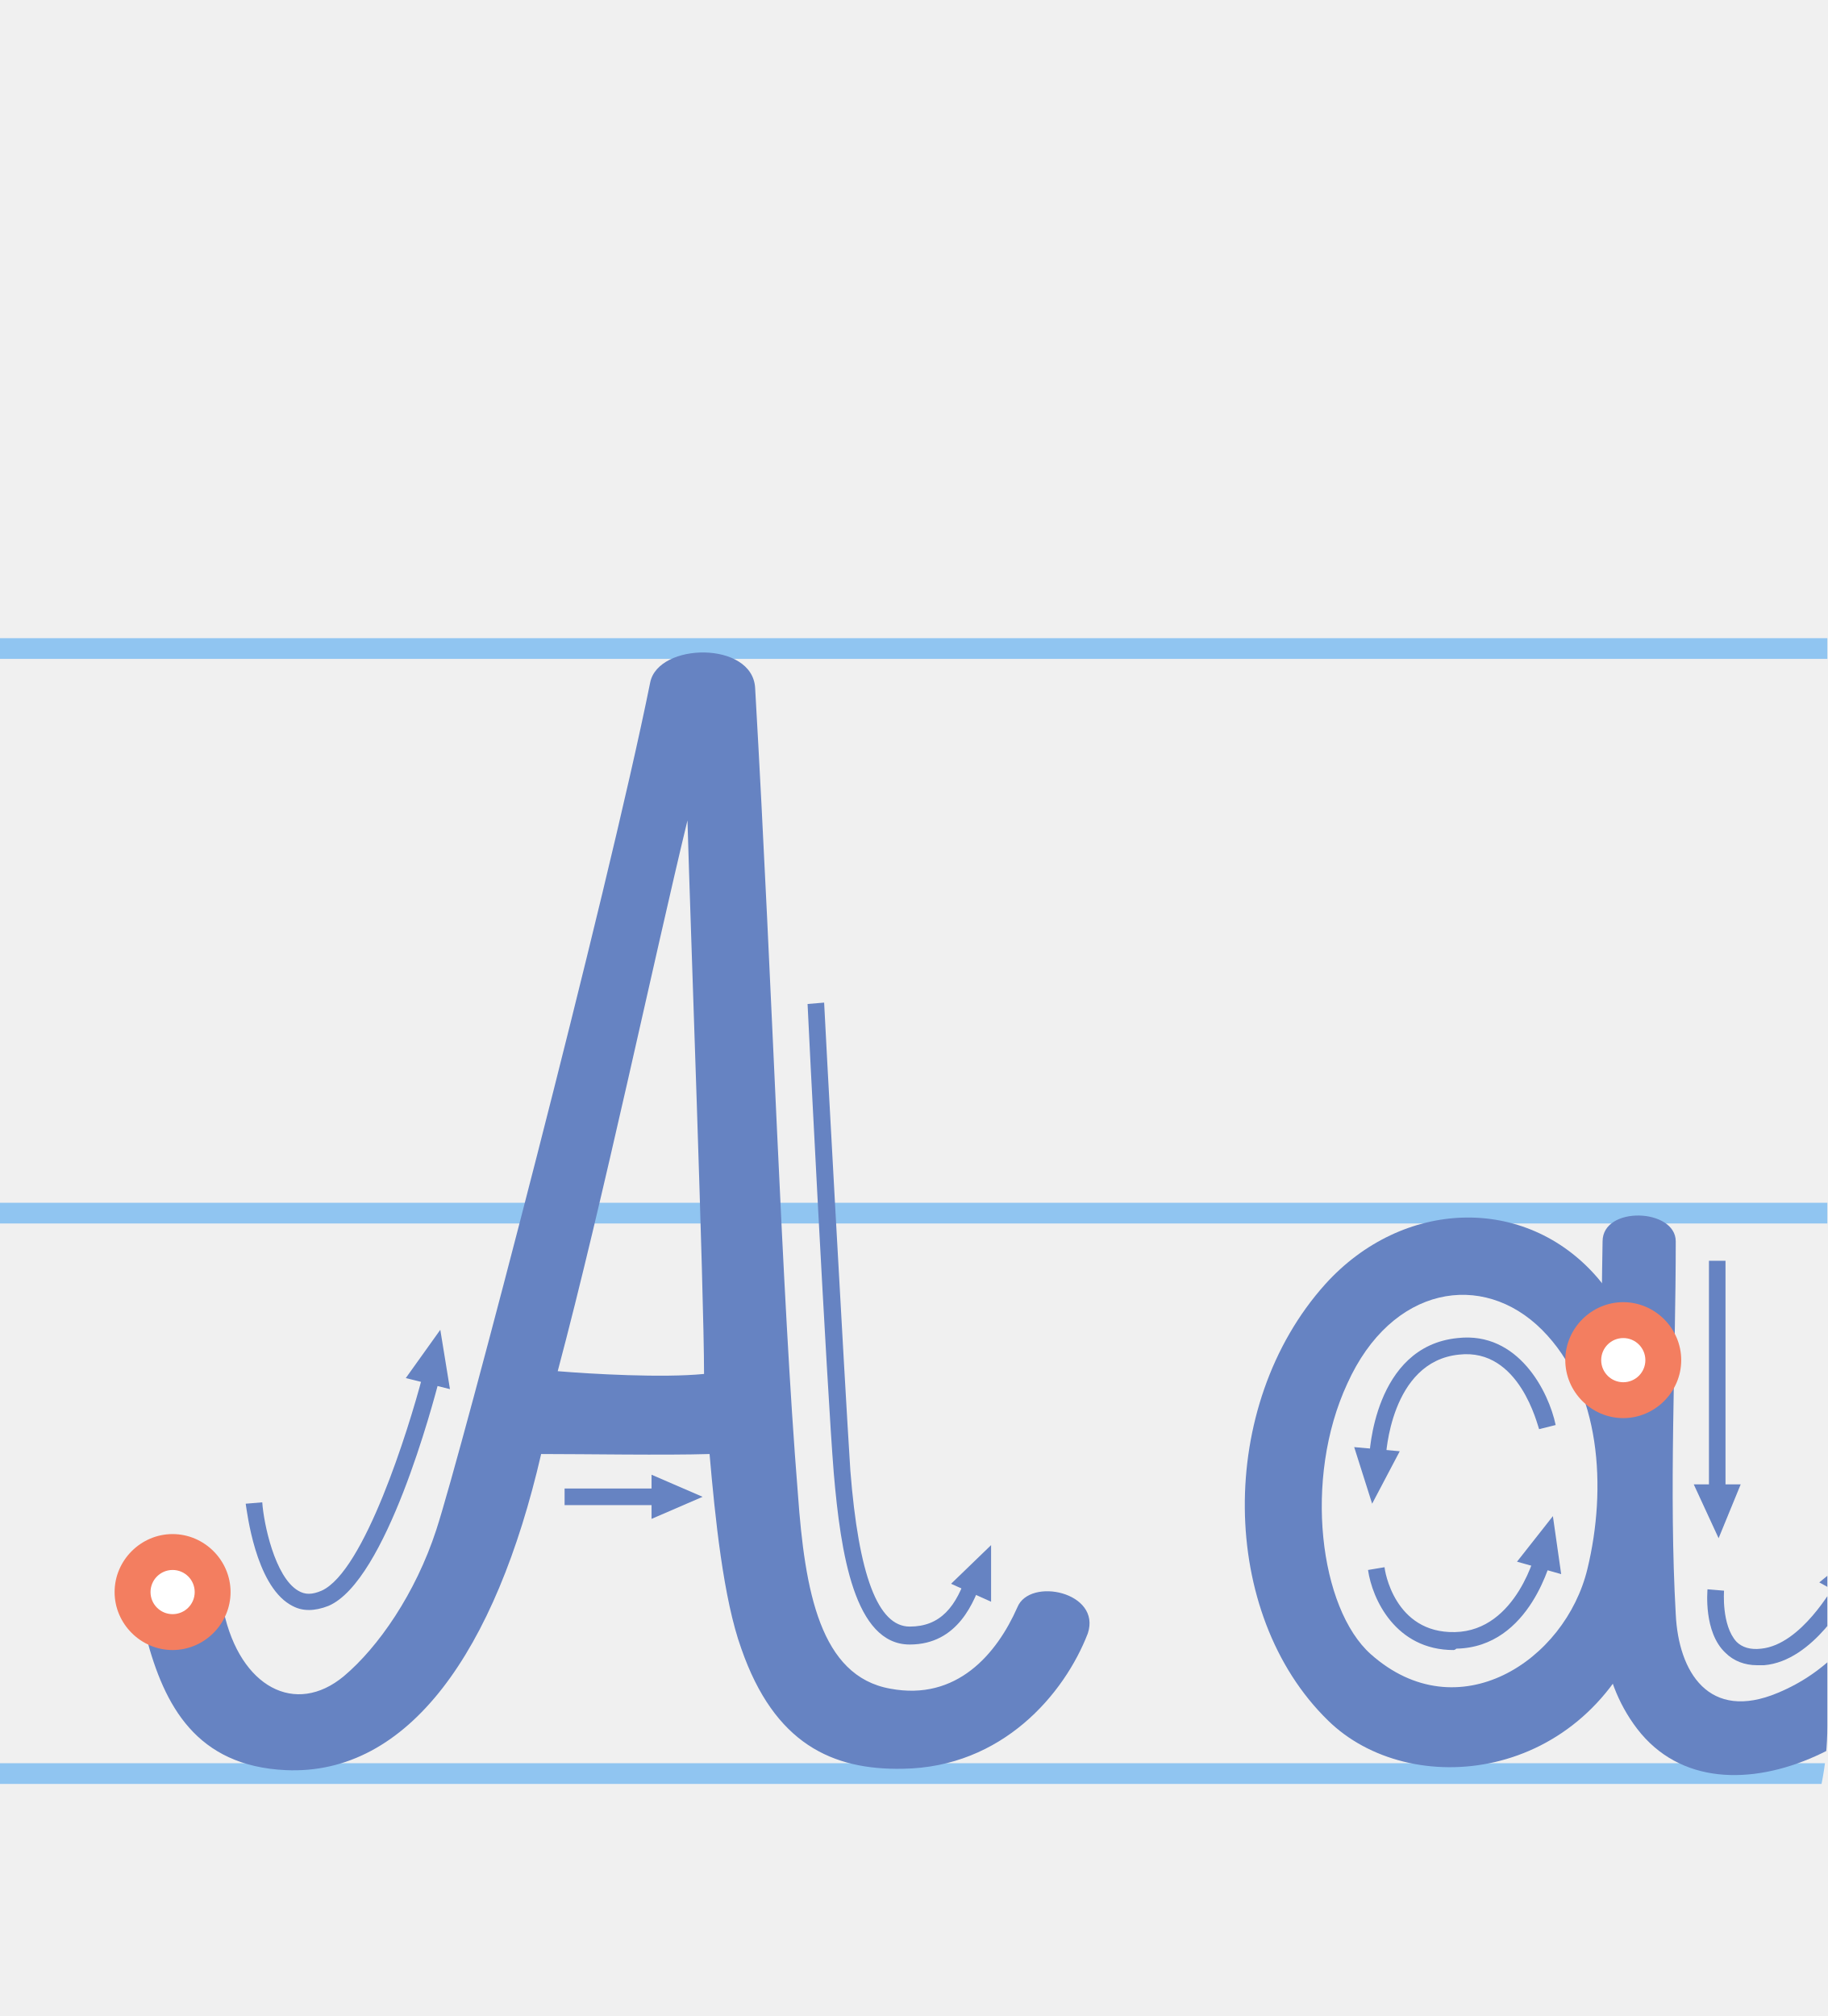
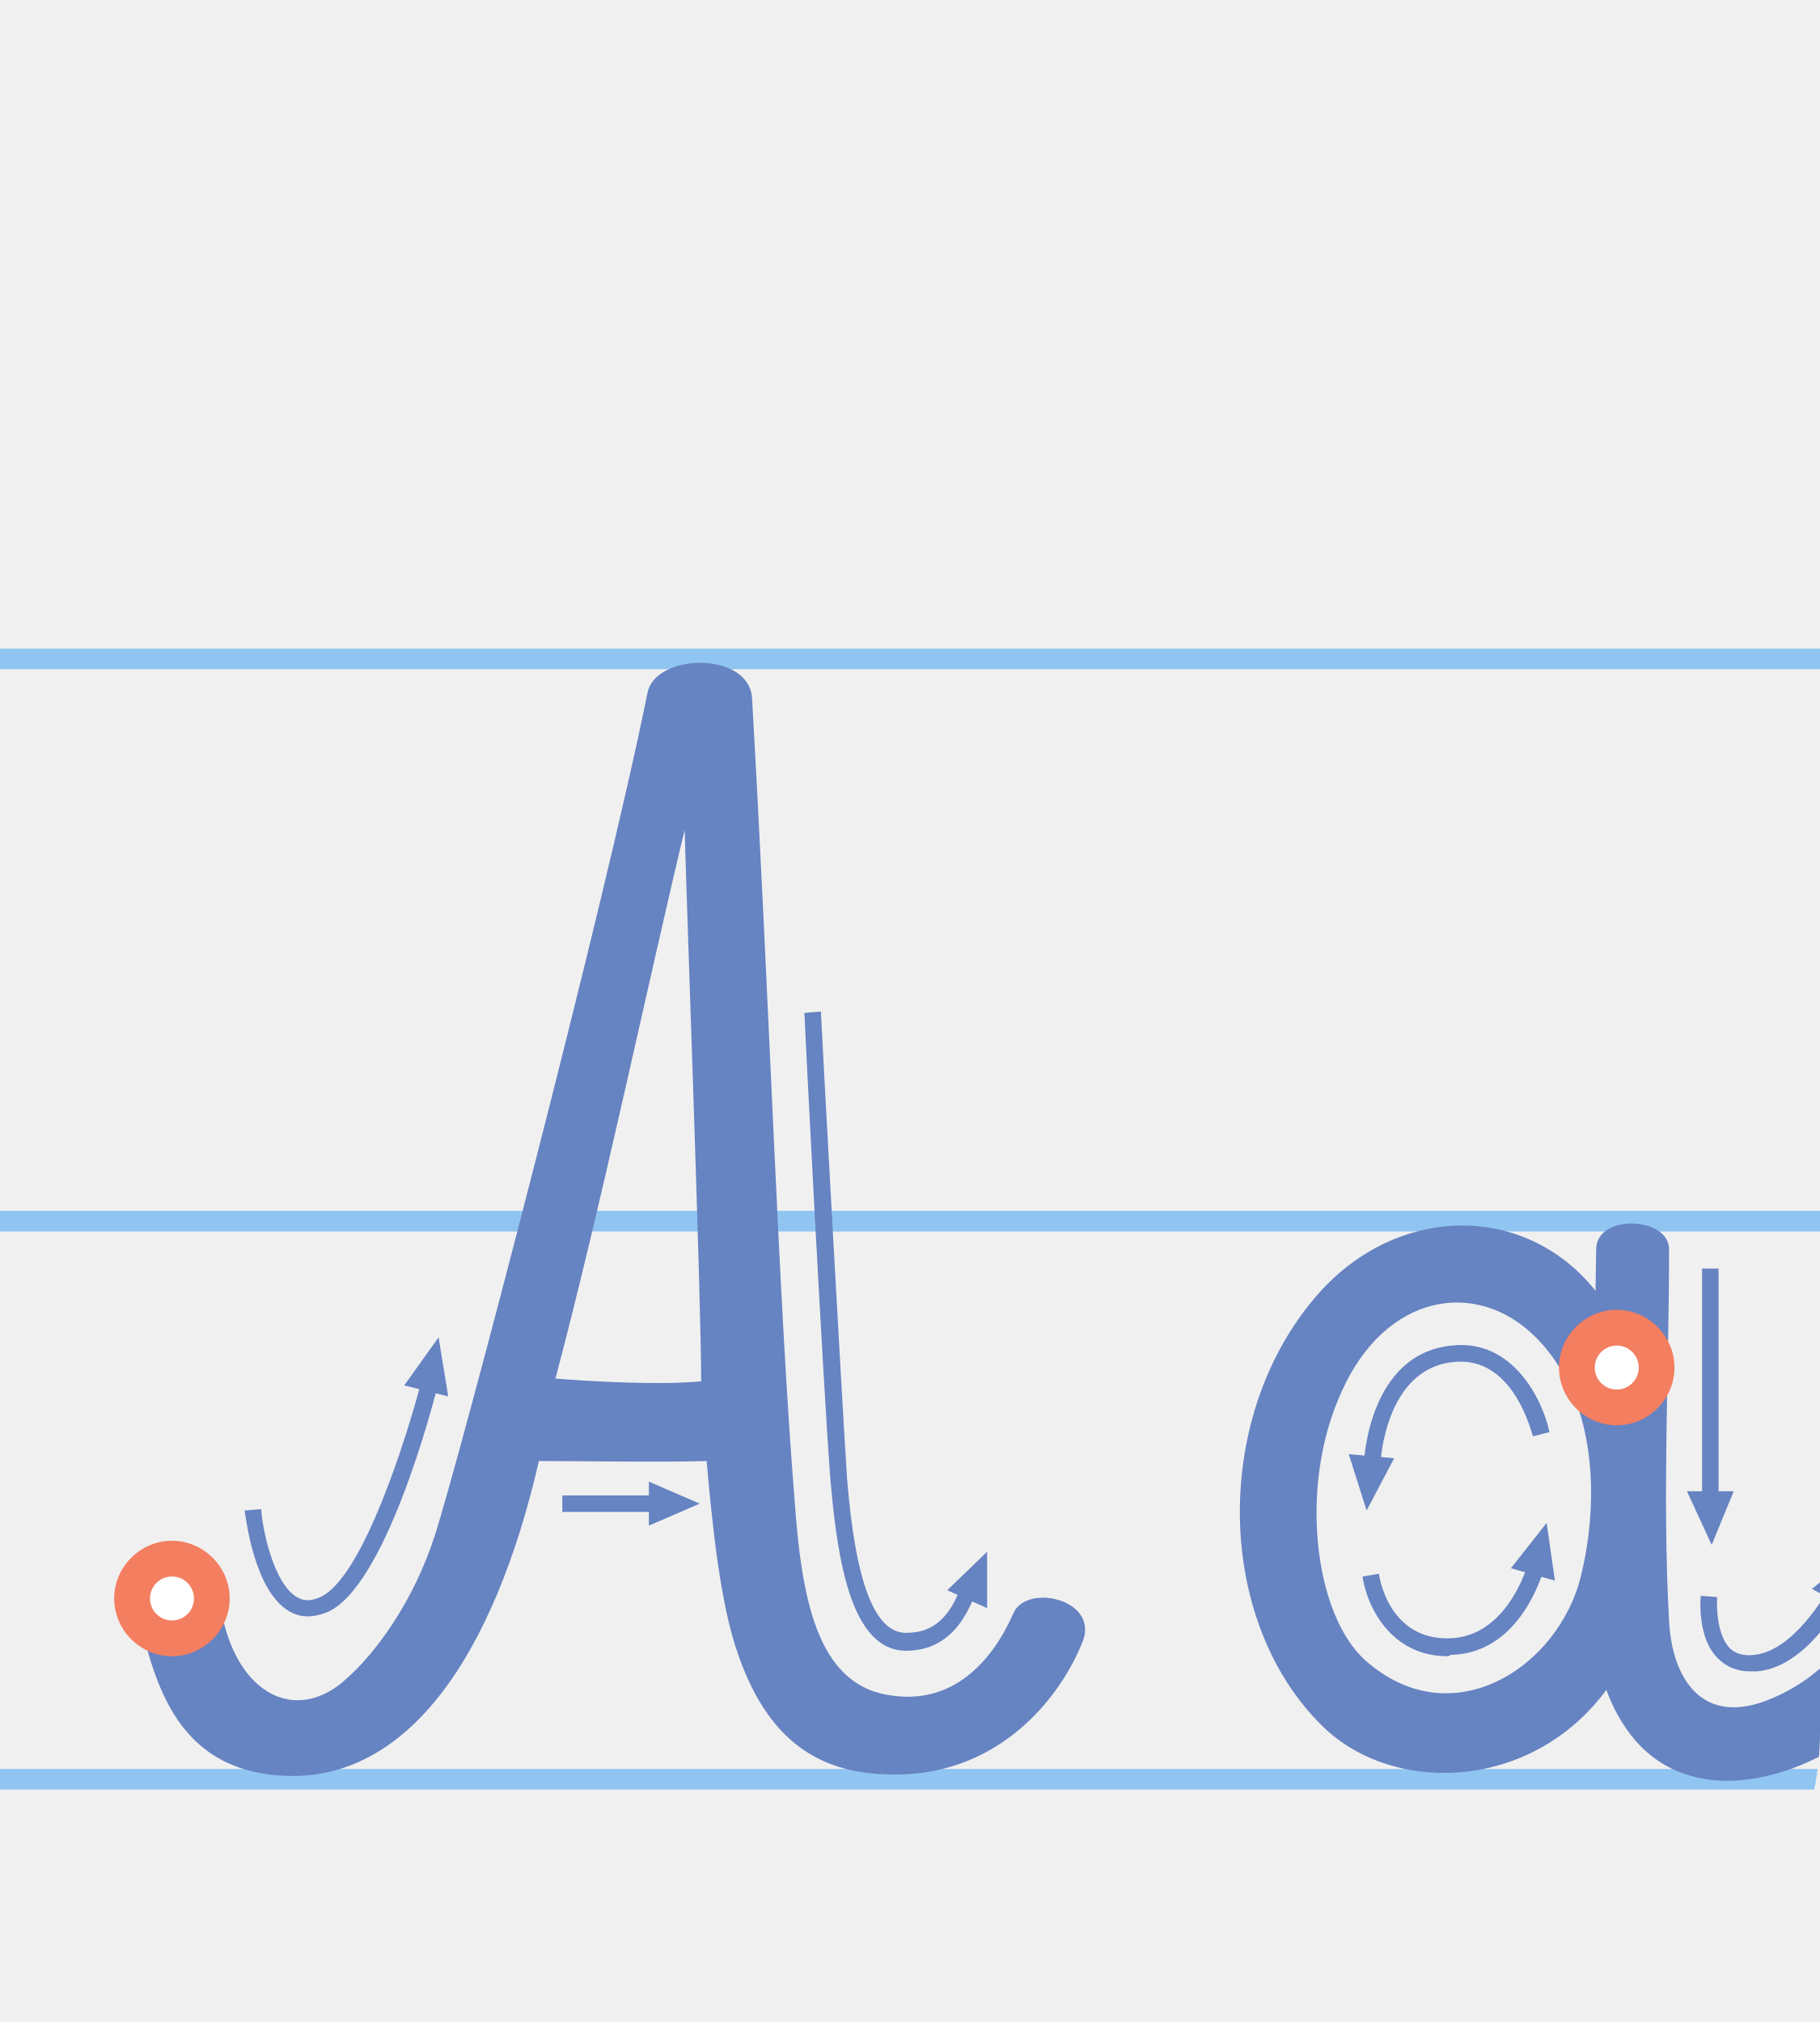
- <svg xmlns="http://www.w3.org/2000/svg" width="126" height="139" fill="none">
+ <svg xmlns="http://www.w3.org/2000/svg" width="126" height="140" fill="none">
  <g clip-path="url(#a)">
-     <path d="M276.119 44H0v1.428h276.119V44ZM276.119 82.93H0v1.427h276.119v-1.428ZM276.119 121.572H0V123h276.119v-1.428Z" fill="#90C5F1" />
-     <path d="M70.152 110.817c-1.428 3.236-4.188 6.472-8.757 5.616-4.854-.857-5.901-6.758-6.377-13.421-1.142-14.182-1.713-34.075-2.95-55.585-.191-3.236-6.663-3.141-7.234-.381-2.951 14.658-13.04 53.206-14.753 58.441-1.428 4.378-3.998 8.09-6.378 10.089-3.33 2.76-7.138.761-8.28-4.473-.571-2.666-6.187-1.523-5.33 1.808 1.237 4.664 3.426 8.852 9.613 9.137 8.47.381 14.467-8.185 17.608-21.796 3.141 0 8.471.095 11.612 0 .381 4.378.952 9.994 2.19 13.42 2.284 6.568 6.281 8.376 11.136 8.281 6.853-.095 11.136-5.14 12.754-9.328.952-2.855-3.998-3.902-4.854-1.808ZM38.456 94.541c3.141-11.802 6.663-28.554 8.947-37.977.19 6.853 1.143 32.552 1.143 38.167-2.856.286-7.805 0-10.09-.19ZM110.128 88.069c-4.95-5.711-13.42-5.426-18.75.475-7.52 8.376-7.33 22.749.19 30.078 5.615 5.52 17.798 4.378 21.891-6.758 3.427-9.042 1.333-18.37-3.331-23.796Zm-.666 20.083c-1.523 6.377-8.947 11.231-14.944 5.901-3.522-3.141-4.664-12.088-1.618-18.656 3.046-6.757 9.328-7.804 13.421-3.712 4.092 4.093 4.473 10.946 3.141 16.467Z" fill="#6683C2" />
-     <path d="M130.205 109.104c-1.999 3.616-4.188 6.186-7.615 7.614-4.759 1.999-6.853-1.428-7.043-5.425-.476-8.376 0-17.514 0-25.7 0-2.283-5.045-2.474-5.045 0-.095 4.95-.095 12.089-.19 21.321-.095 4.284-.19 8.662 2.57 12.279 5.901 7.709 19.702.095 21.606-8.281.381-2.094-3.141-3.807-4.283-1.808Z" fill="#6683C2" />
-     <path d="M15.898 109.77c0 2.189-1.809 3.998-3.998 3.998-2.19 0-3.998-1.809-3.998-3.998s1.809-3.998 3.998-3.998c2.19 0 3.998 1.809 3.998 3.998Z" fill="#F37E60" />
-     <path d="M11.902 111.293a1.523 1.523 0 1 0 0-3.046 1.523 1.523 0 0 0 0 3.046Z" fill="#fff" />
-     <path d="M115.925 93.78c0 2.189-1.809 3.997-3.998 3.997s-3.997-1.808-3.997-3.998c0-2.189 1.808-3.997 3.997-3.997s3.998 1.808 3.998 3.997Z" fill="#F37E60" />
-     <path d="M111.929 95.303a1.523 1.523 0 1 0 0-3.046 1.523 1.523 0 0 0 0 3.046Z" fill="#fff" />
-     <path d="M21.32 111.007c-.476 0-.857-.095-1.333-.38-2.38-1.428-2.95-6.377-3.046-6.948l1.143-.096c.095 1.428.856 5.14 2.474 6.092.476.285.952.285 1.618 0 2.95-1.333 5.997-11.136 6.949-14.753l1.142.285c-.381 1.428-3.617 13.802-7.615 15.515-.476.19-.952.285-1.332.285ZM62.727 113.387c-3.807 0-4.76-6.282-5.235-11.802-.476-5.806-1.808-32.076-1.808-32.362l1.142-.095c0 .285 1.428 26.46 1.808 32.266.571 7.234 1.904 10.756 4.093 10.756 2.094 0 3.236-1.333 3.998-3.808l1.047.381c-.572 1.713-1.714 4.664-5.045 4.664ZM46.83 103.774h-7.9v-1.143h7.9v1.143ZM95.56 100.442h-1.142c0-.095.285-7.614 6.092-8.185 4.187-.476 6.281 3.712 6.757 5.996l-1.142.285c-.095-.19-1.332-5.615-5.52-5.14-4.76.477-5.045 7.044-5.045 7.044ZM100.229 113.768c-3.997 0-5.615-3.522-5.9-5.521l1.141-.19c0 .19.667 4.568 4.855 4.473 4.283-.095 5.615-5.615 5.615-5.711l1.142.286c-.095.285-1.523 6.472-6.662 6.567-.095.096-.191.096-.191.096ZM118.978 102.917h-1.142v-15.99h1.142v15.99ZM121.163 114.814c-.857 0-1.618-.285-2.19-.856-1.522-1.428-1.237-4.283-1.237-4.379l1.142.096s-.19 2.379.857 3.521c.381.381.952.571 1.713.476 2.76-.285 4.95-4.283 5.045-4.378l1.047.571c-.095.19-2.475 4.664-5.902 4.949h-.475Z" fill="#6683C2" />
-     <path d="m30.36 91.686-2.38 3.33 3.046.762-.666-4.093ZM94.612 103.678l1.904-3.617-3.141-.285 1.237 3.902ZM107.076 104.535l-2.474 3.141 3.045.857-.571-3.998ZM118.502 106.058l1.523-3.712h-3.236l1.713 3.712ZM128.586 106.534l-3.141 2.57 2.761 1.522.38-4.092ZM48.447 103.203l-3.521-1.523v3.045l3.521-1.522ZM68.338 106.534l-2.76 2.665 2.76 1.237v-3.902Z" fill="#6683C2" />
+     <path d="M276.119 44.907H0v1.428h276.119v-1.428ZM276.119 83.836H0v1.428h276.119v-1.428ZM276.119 122.479H0v1.428h276.119v-1.428Z" fill="#90C5F1" />
+     <path d="M70.148 111.724c-1.428 3.236-4.188 6.472-8.757 5.616-4.854-.857-5.901-6.758-6.377-13.421-1.142-14.182-1.713-34.074-2.95-55.585-.191-3.236-6.663-3.141-7.234-.38-2.95 14.657-13.04 53.205-14.753 58.44-1.428 4.378-3.998 8.09-6.378 10.089-3.33 2.76-7.138.762-8.28-4.473-.571-2.665-6.187-1.523-5.33 1.808 1.237 4.664 3.426 8.852 9.613 9.138 8.471.38 14.467-8.186 17.608-21.797 3.141 0 8.471.095 11.612 0 .381 4.378.952 9.994 2.19 13.421 2.284 6.567 6.282 8.376 11.136 8.28 6.853-.095 11.136-5.139 12.754-9.327.952-2.856-3.998-3.903-4.854-1.809ZM38.453 95.448c3.14-11.802 6.662-28.554 8.947-37.977.19 6.853 1.142 32.552 1.142 38.168-2.856.285-7.805 0-10.09-.19ZM110.132 88.976c-4.95-5.711-13.42-5.426-18.75.476-7.52 8.376-7.33 22.748.19 30.077 5.615 5.52 17.798 4.378 21.891-6.758 3.427-9.042 1.333-18.37-3.331-23.795Zm-.667 20.083c-1.522 6.377-8.947 11.231-14.943 5.901-3.522-3.141-4.664-12.088-1.618-18.655 3.046-6.758 9.328-7.805 13.42-3.712 4.093 4.092 4.474 10.945 3.141 16.466Z" fill="#6683C2" />
+     <path d="M130.209 110.011c-1.999 3.617-4.188 6.187-7.615 7.614-4.759 1.999-6.853-1.427-7.043-5.425-.476-8.376 0-17.513 0-25.699 0-2.284-5.045-2.475-5.045 0-.095 4.95-.095 12.088-.19 21.321-.095 4.283-.19 8.661 2.57 12.278 5.901 7.71 19.702.095 21.606-8.281.381-2.094-3.141-3.807-4.283-1.808Z" fill="#6683C2" />
+     <path d="M15.901 110.677c0 2.189-1.808 3.998-3.997 3.998-2.19 0-3.998-1.809-3.998-3.998s1.809-3.997 3.998-3.997 3.997 1.808 3.997 3.997Z" fill="#F37E60" />
+     <path d="M11.906 112.2a1.523 1.523 0 1 0 0-3.046 1.523 1.523 0 0 0 0 3.046Z" fill="#fff" />
+     <path d="M115.925 94.687c0 2.189-1.809 3.997-3.998 3.997s-3.997-1.808-3.997-3.997c0-2.19 1.808-3.998 3.997-3.998s3.998 1.808 3.998 3.998Z" fill="#F37E60" />
+     <path d="M111.929 96.21a1.523 1.523 0 1 0 0-3.046 1.523 1.523 0 0 0 0 3.046Z" fill="#fff" />
+     <path d="M21.316 111.915c-.476 0-.857-.096-1.333-.381-2.38-1.428-2.95-6.377-3.046-6.948l1.143-.095c.095 1.427.856 5.139 2.474 6.091.476.286.952.286 1.618 0 2.951-1.332 5.997-11.136 6.949-14.753l1.142.286c-.38 1.427-3.617 13.801-7.615 15.514-.476.19-.951.286-1.332.286ZM62.73 114.294c-3.806 0-4.758-6.282-5.234-11.802-.476-5.806-1.809-32.076-1.809-32.362l1.143-.095c0 .286 1.427 26.46 1.808 32.266.571 7.234 1.904 10.756 4.093 10.756 2.094 0 3.236-1.333 3.997-3.807l1.047.38c-.57 1.714-1.713 4.664-5.044 4.664ZM46.83 104.681h-7.9v-1.142h7.9v1.142ZM95.564 101.349h-1.142c0-.095.285-7.614 6.091-8.185 4.188-.476 6.282 3.712 6.758 5.996l-1.142.286c-.095-.19-1.332-5.616-5.52-5.14-4.76.476-5.045 7.043-5.045 7.043ZM100.229 114.675c-3.997 0-5.615-3.522-5.9-5.521l1.141-.19c0 .19.667 4.569 4.855 4.473 4.283-.095 5.615-5.615 5.615-5.71l1.142.285c-.095.286-1.523 6.472-6.662 6.568-.095.095-.191.095-.191.095ZM118.978 103.824h-1.142v-15.99h1.142v15.99ZM121.167 115.722c-.857 0-1.619-.286-2.19-.857-1.523-1.428-1.237-4.283-1.237-4.378l1.142.095s-.19 2.379.857 3.522c.381.38.952.571 1.713.475 2.76-.285 4.949-4.283 5.045-4.378l1.047.571c-.096.191-2.475 4.664-5.902 4.95h-.475Z" fill="#6683C2" />
+     <path d="m30.364 92.593-2.38 3.331 3.046.761-.666-4.092ZM94.612 104.586l1.904-3.617-3.141-.286 1.237 3.903ZM107.076 105.442l-2.474 3.141 3.045.857-.571-3.998ZM118.502 106.965l1.523-3.712h-3.236l1.713 3.712ZM128.586 107.441l-3.141 2.57 2.761 1.523.38-4.093ZM48.444 104.11l-3.522-1.523v3.046l3.522-1.523ZM68.338 107.441l-2.76 2.665 2.76 1.237v-3.902Z" fill="#6683C2" />
  </g>
  <defs>
    <clipPath id="a">
-       <path d="M0 0h126v119c0 11.046-8.954 20-20 20H0V0Z" fill="#fff" />
+       <path d="M0 .907h126v119c0 11.046-8.954 20-20 20H0v-139Z" fill="#fff" />
    </clipPath>
  </defs>
</svg>
